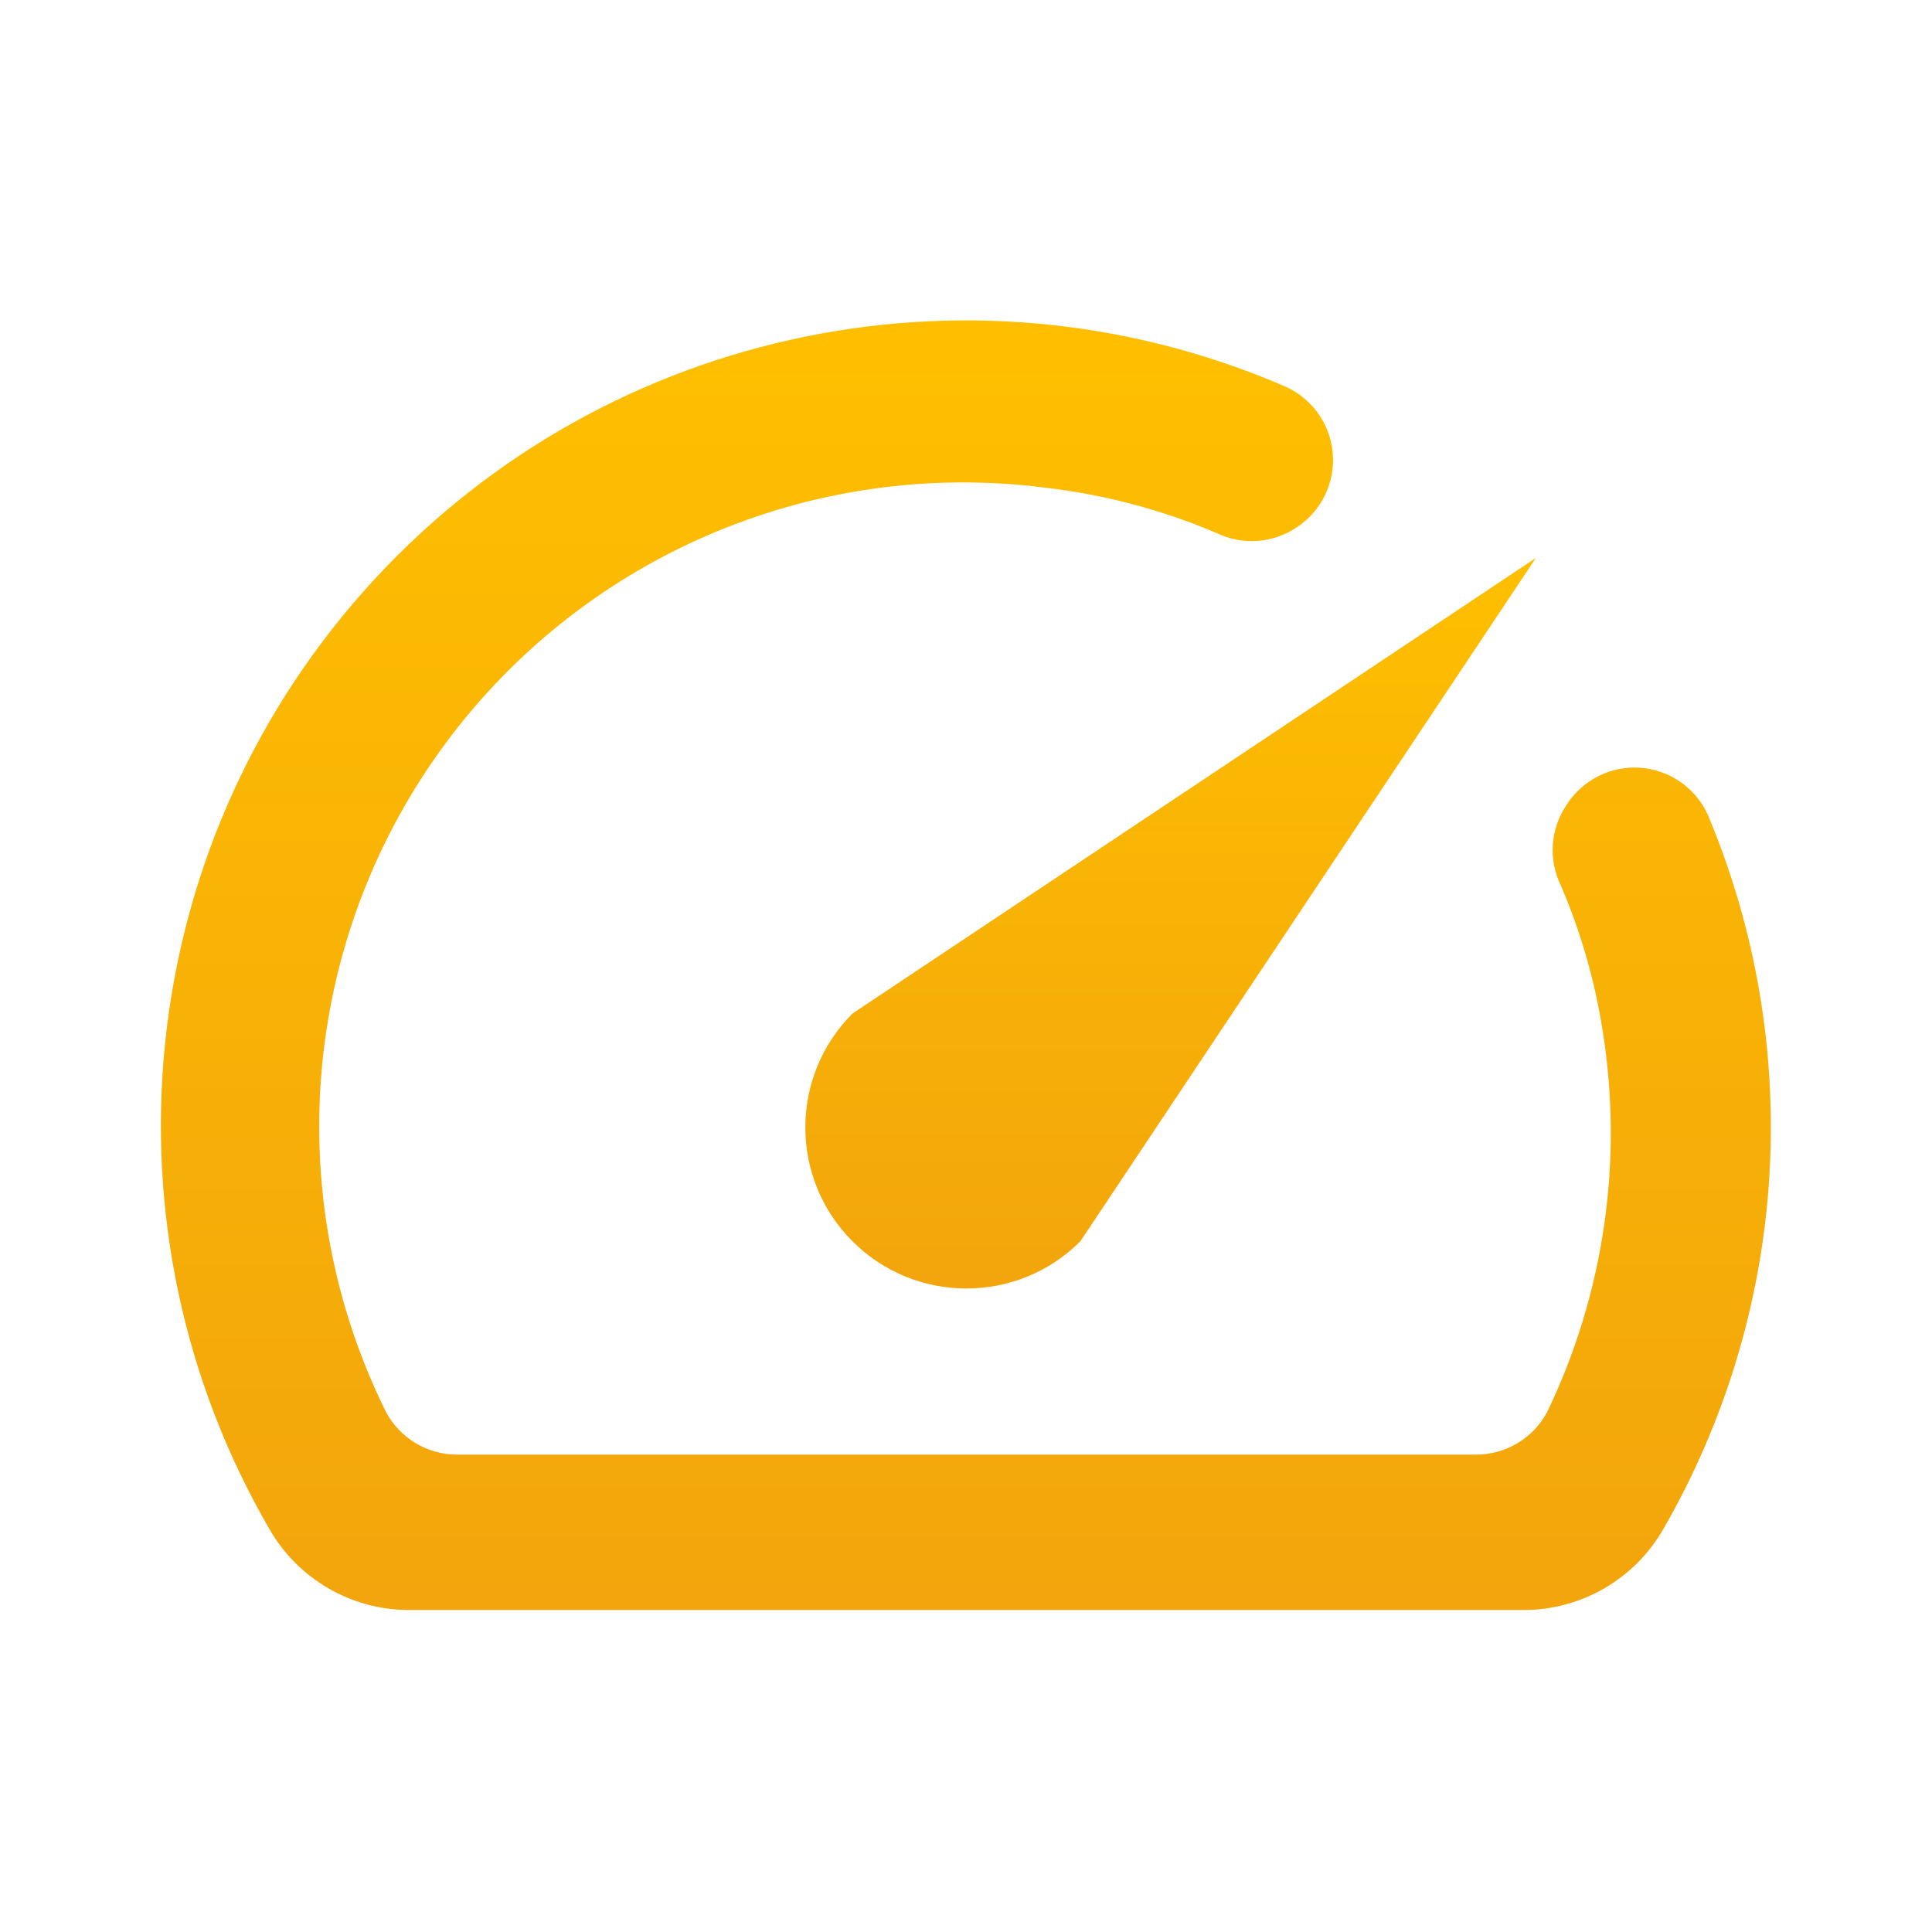
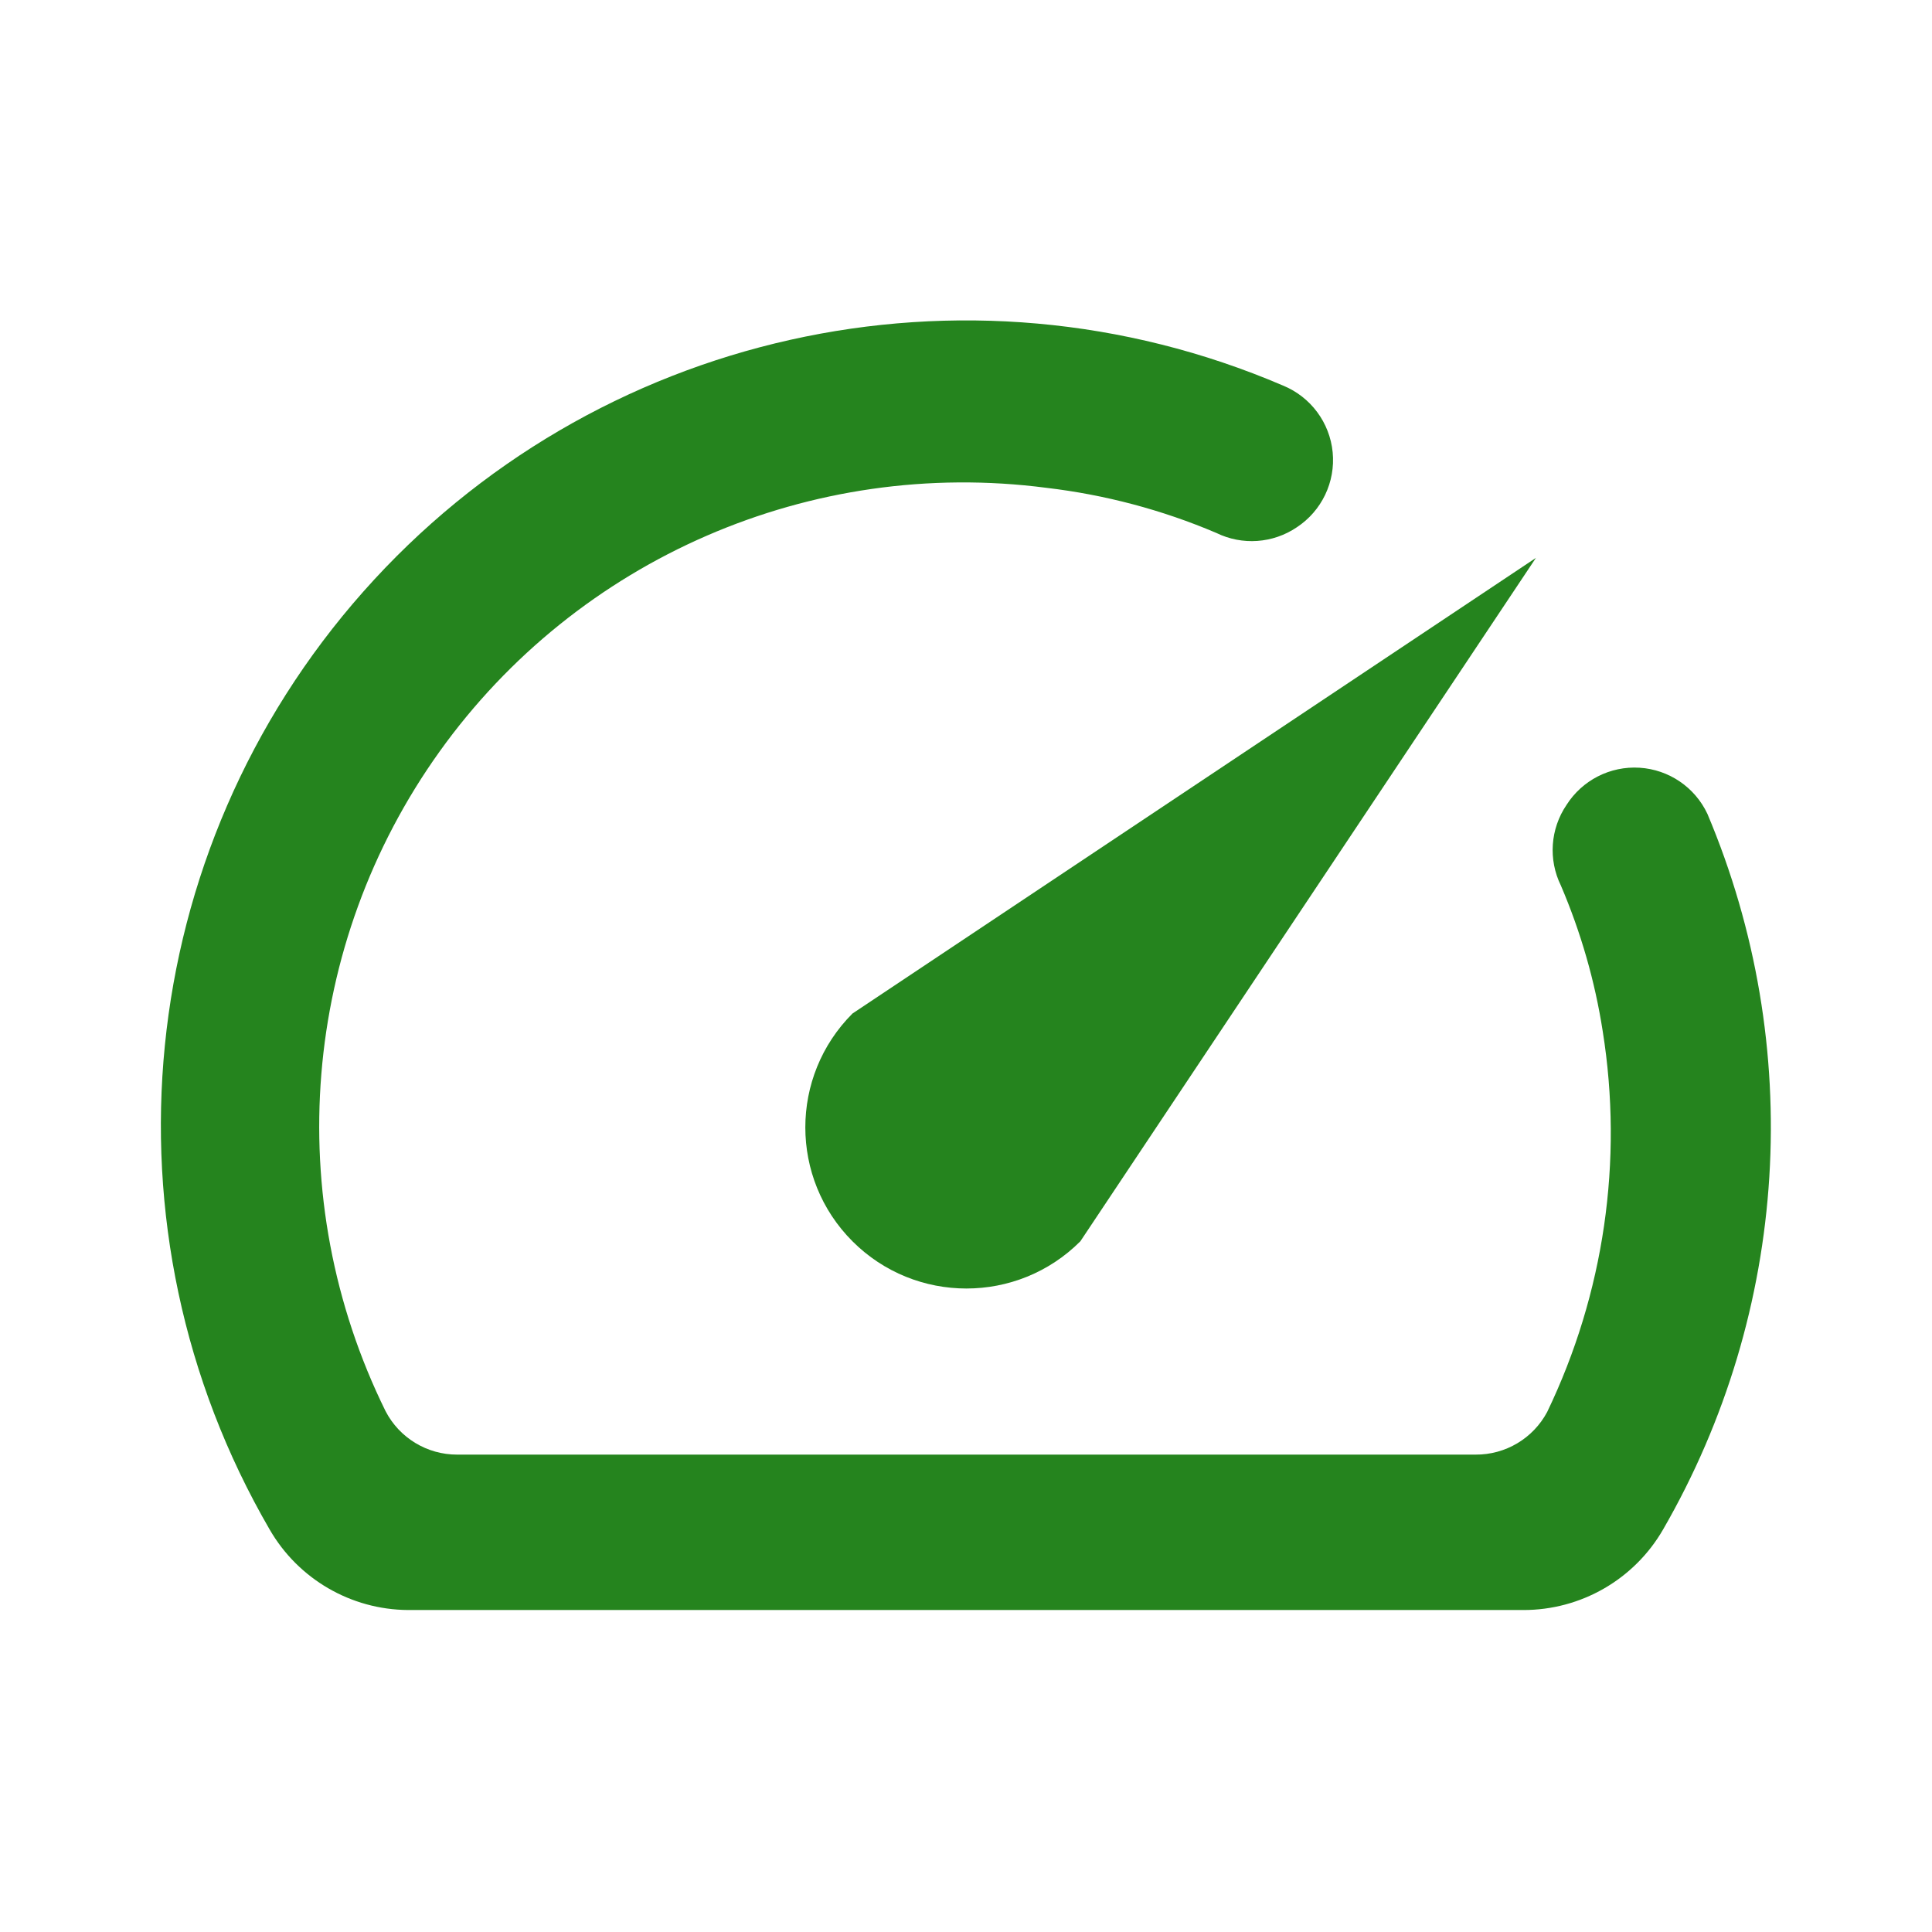
<svg xmlns="http://www.w3.org/2000/svg" width="32" height="32" fill="none">
  <path d="M25.946 13.333a1.332 1.332 0 0 0-.093 1.334c.33.772.564 1.582.693 2.413a10.667 10.667 0 0 1-.92 6.307 1.334 1.334 0 0 1-1.186.706H7.573a1.333 1.333 0 0 1-1.187-.72A10.667 10.667 0 0 1 17.333 8.08c.968.114 1.916.365 2.813.747a1.333 1.333 0 0 0 1.334-.094 1.333 1.333 0 0 0-.227-2.346A13.333 13.333 0 0 0 4.466 25.333a2.666 2.666 0 0 0 2.294 1.334h18.466a2.668 2.668 0 0 0 2.32-1.334 13.333 13.333 0 0 0 .734-11.853 1.334 1.334 0 0 0-2.334-.147Z" fill="url(#a)" />
  <path d="M14.12 16.787a2.668 2.668 0 0 0 3.774 3.773L25.44 9.24l-11.32 7.547Z" fill="url(#b)" />
  <defs>
    <linearGradient id="a" x1="15.998" y1="5.308" x2="15.998" y2="26.667" gradientUnits="userSpaceOnUse">
-       <stop stop-color="#FFBF00" />
-       <stop offset="1" stop-color="#F2A50C" />
+       <stop stop-color="#25841E" />
+       <stop offset="1" stop-color="#25841E" />
    </linearGradient>
    <linearGradient id="b" x1="19.39" y1="9.24" x2="19.39" y2="21.342" gradientUnits="userSpaceOnUse">
-       <stop stop-color="#FFBF00" />
-       <stop offset="1" stop-color="#F2A50C" />
+       <stop stop-color="#25841E" />
+       <stop offset="1" stop-color="#25841E" />
    </linearGradient>
  </defs>
</svg>
